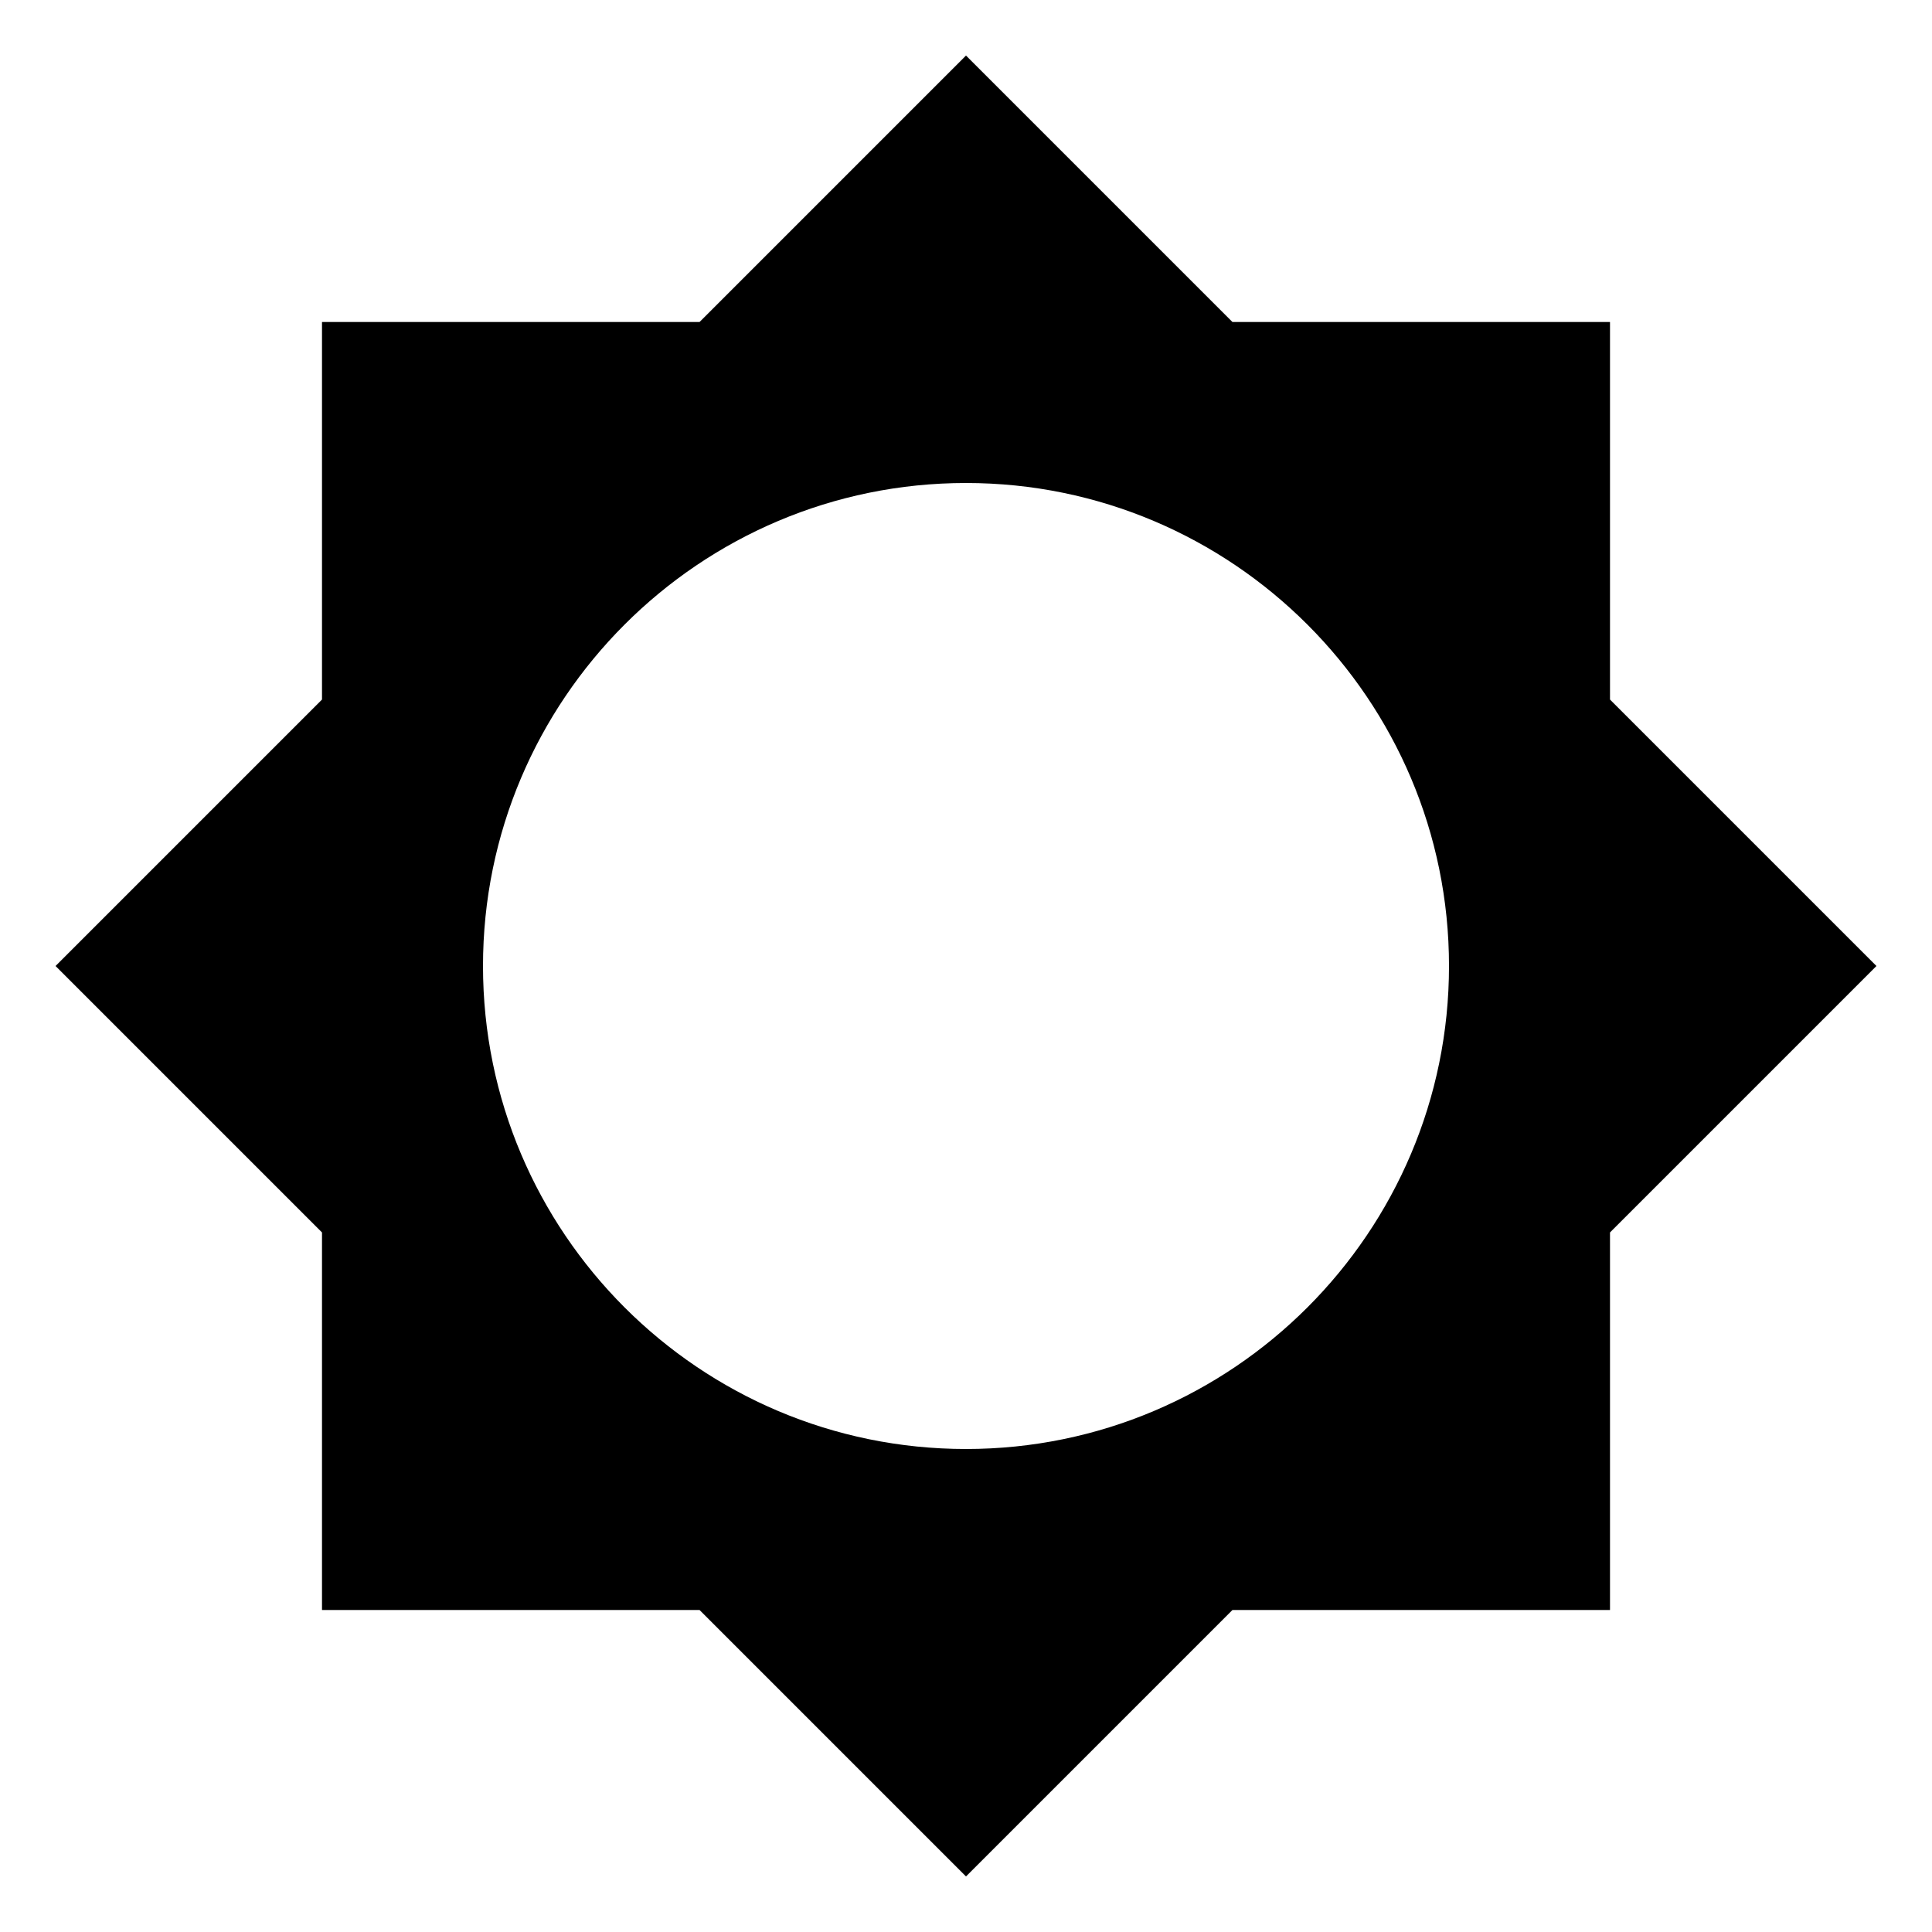
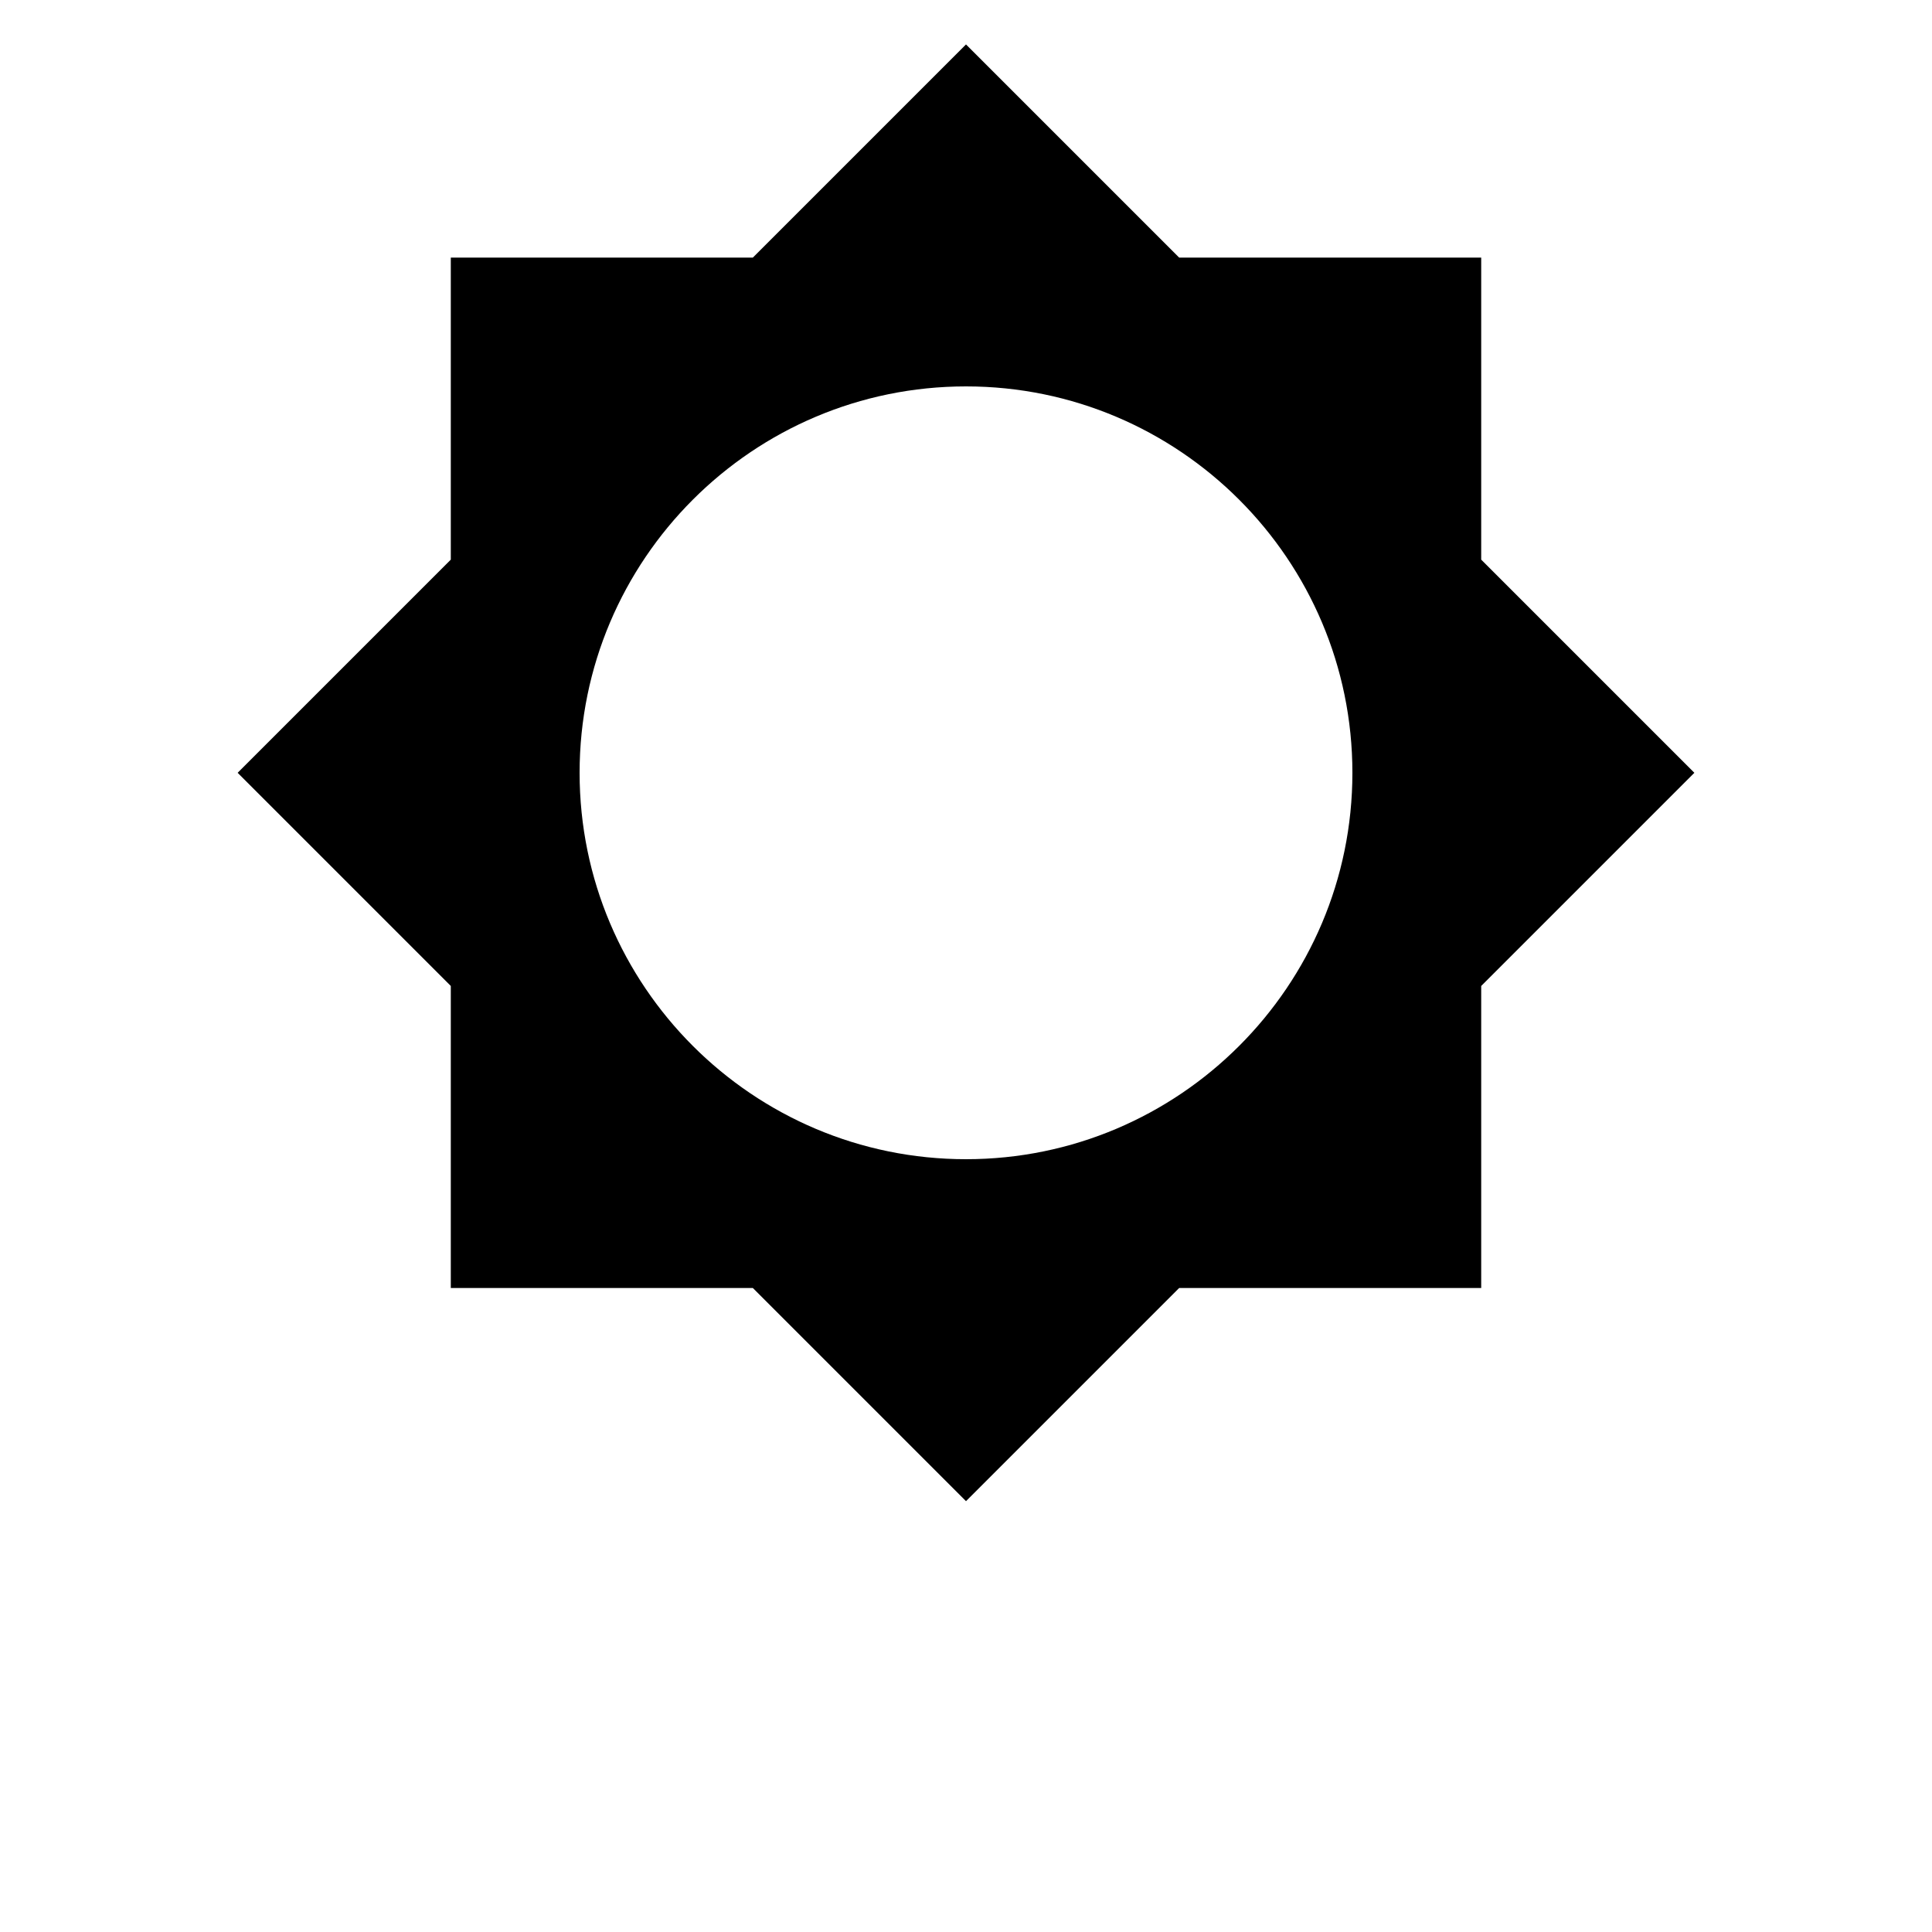
- <svg xmlns="http://www.w3.org/2000/svg" height="24" viewBox="0 0 24 24" width="24">
+ <svg xmlns="http://www.w3.org/2000/svg" height="30" viewBox="0 0 24 30" width="30">
  <path d="M0 0h24v24H0z" fill="none" />
  <path d="M20 15.31L23.31 12 20 8.69V4h-4.69L12 .69 8.69 4H4v4.69L.69 12 4 15.31V20h4.69L12 23.31 15.31 20H20v-4.69zM12 18c-3.31 0-6-2.69-6-6s2.69-6 6-6 6 2.69 6 6-2.69 6-6 6z" />
</svg>
